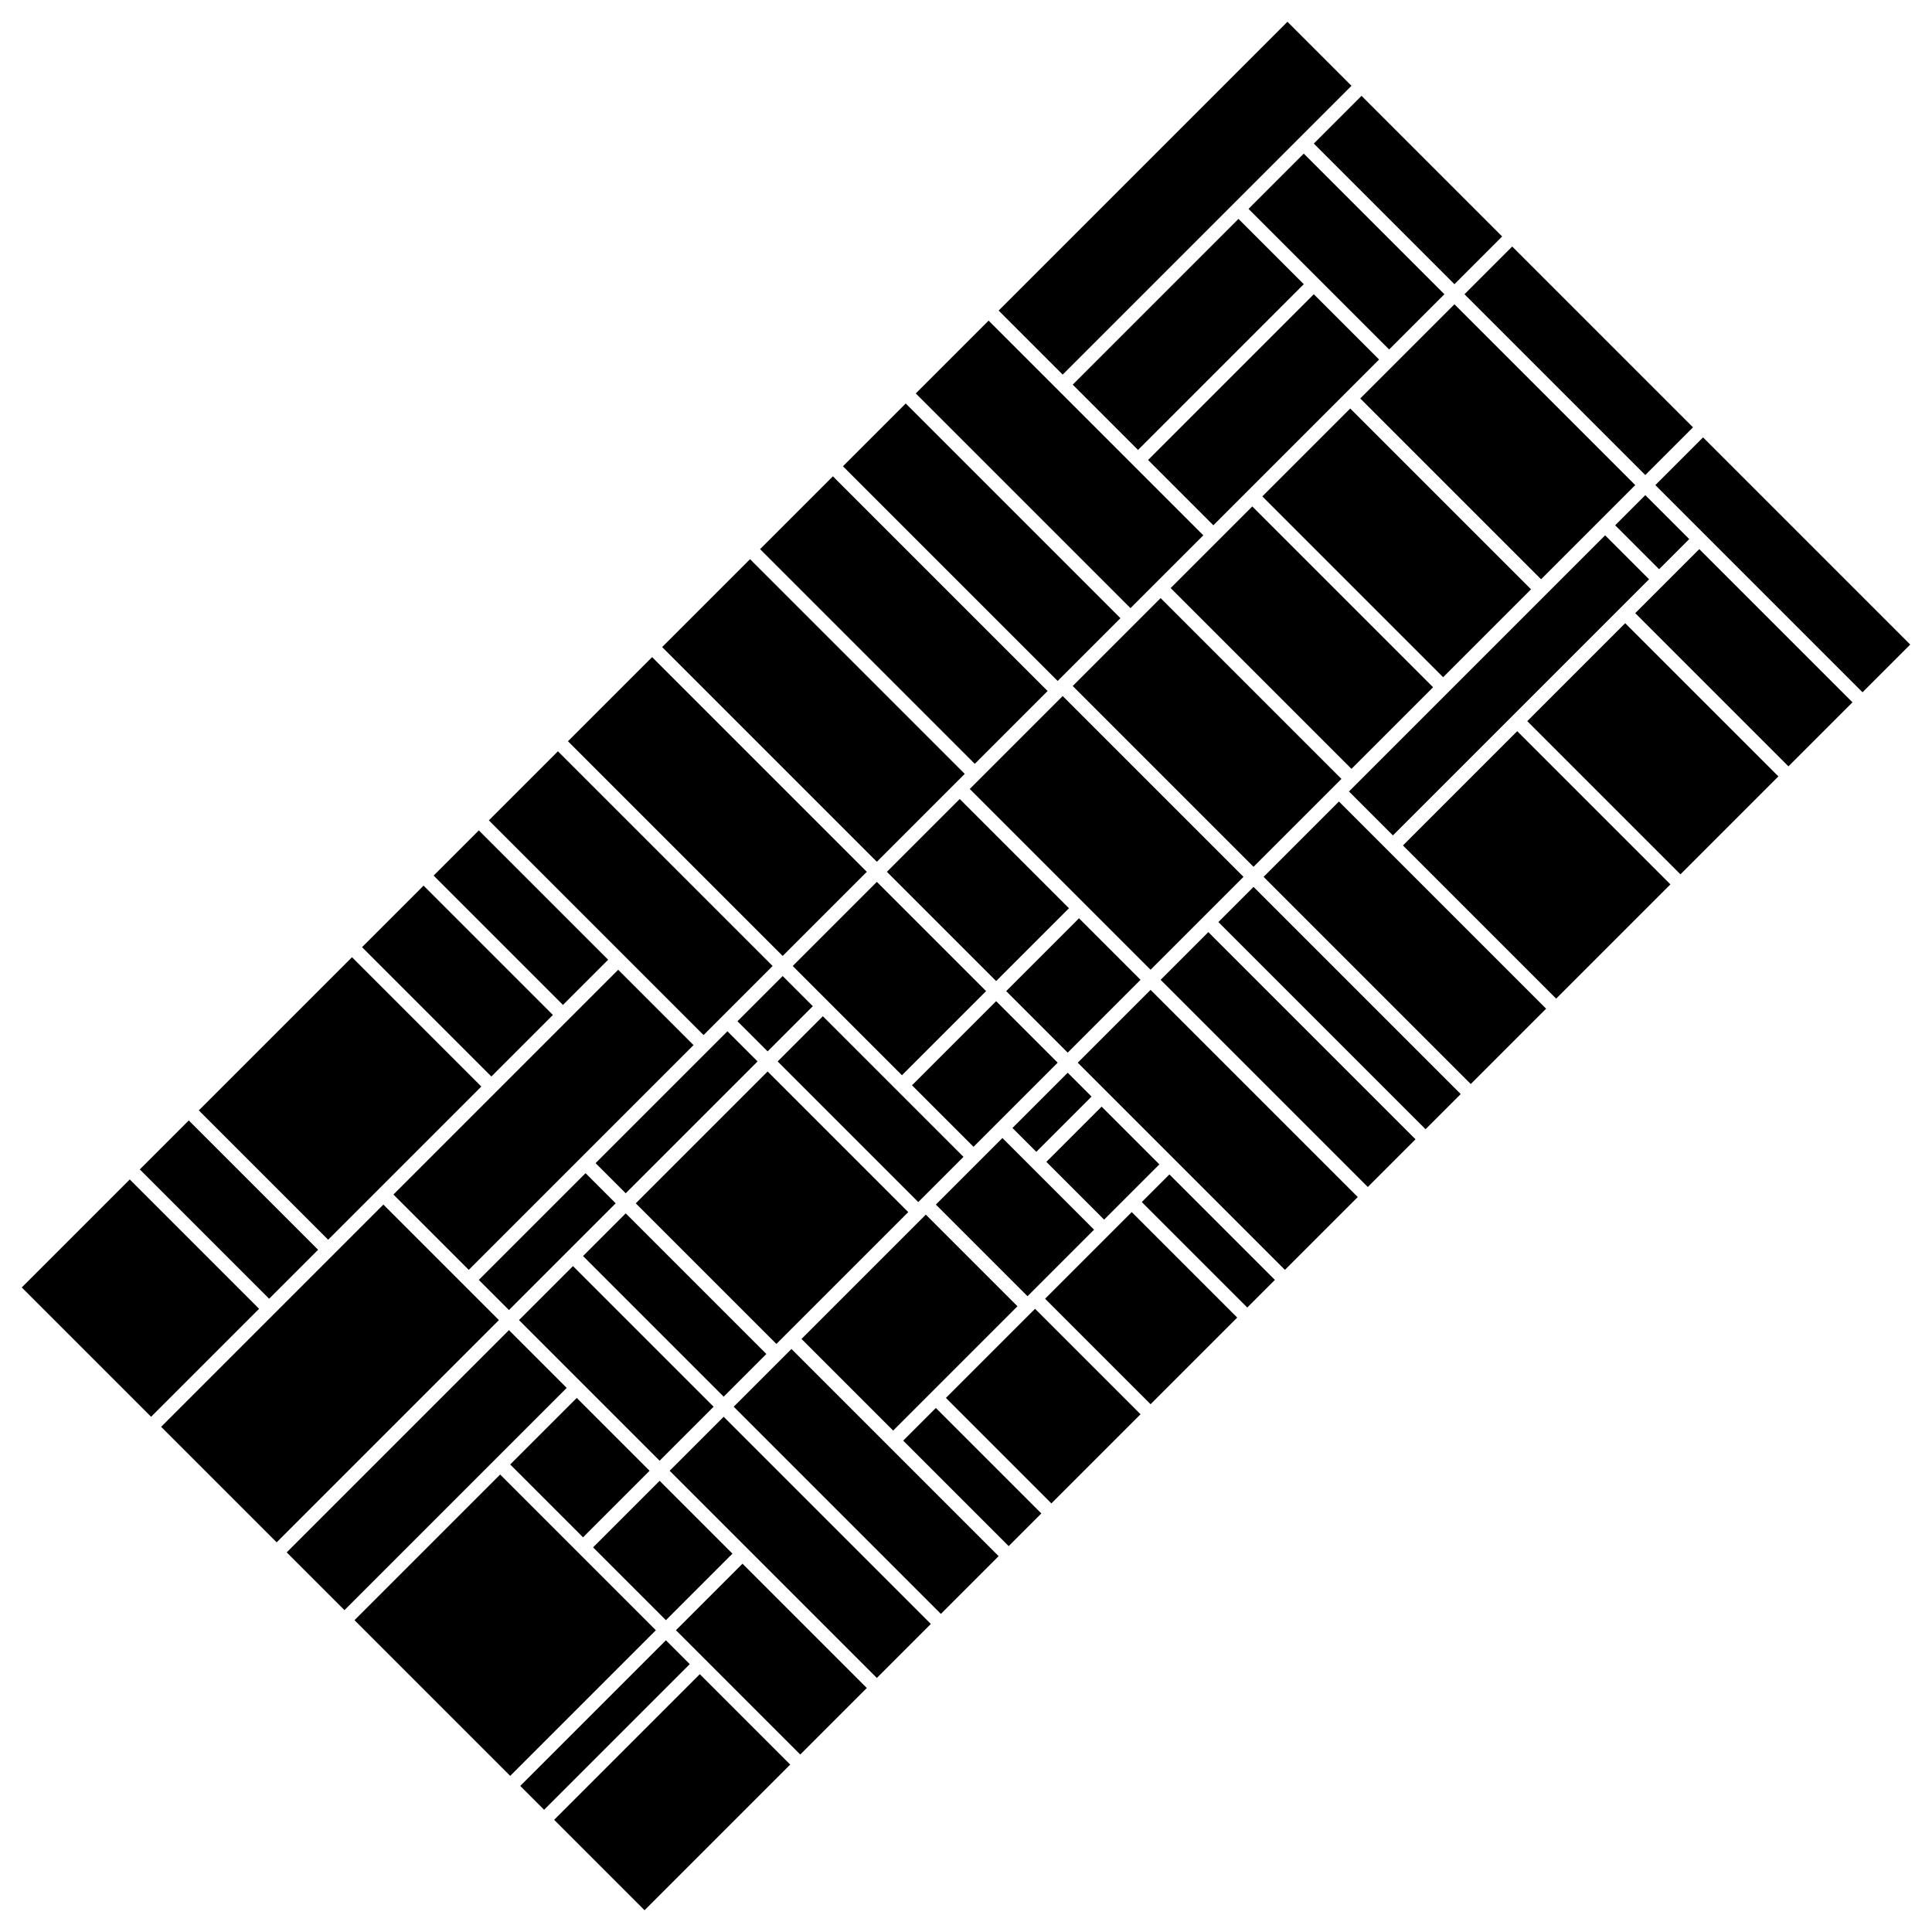
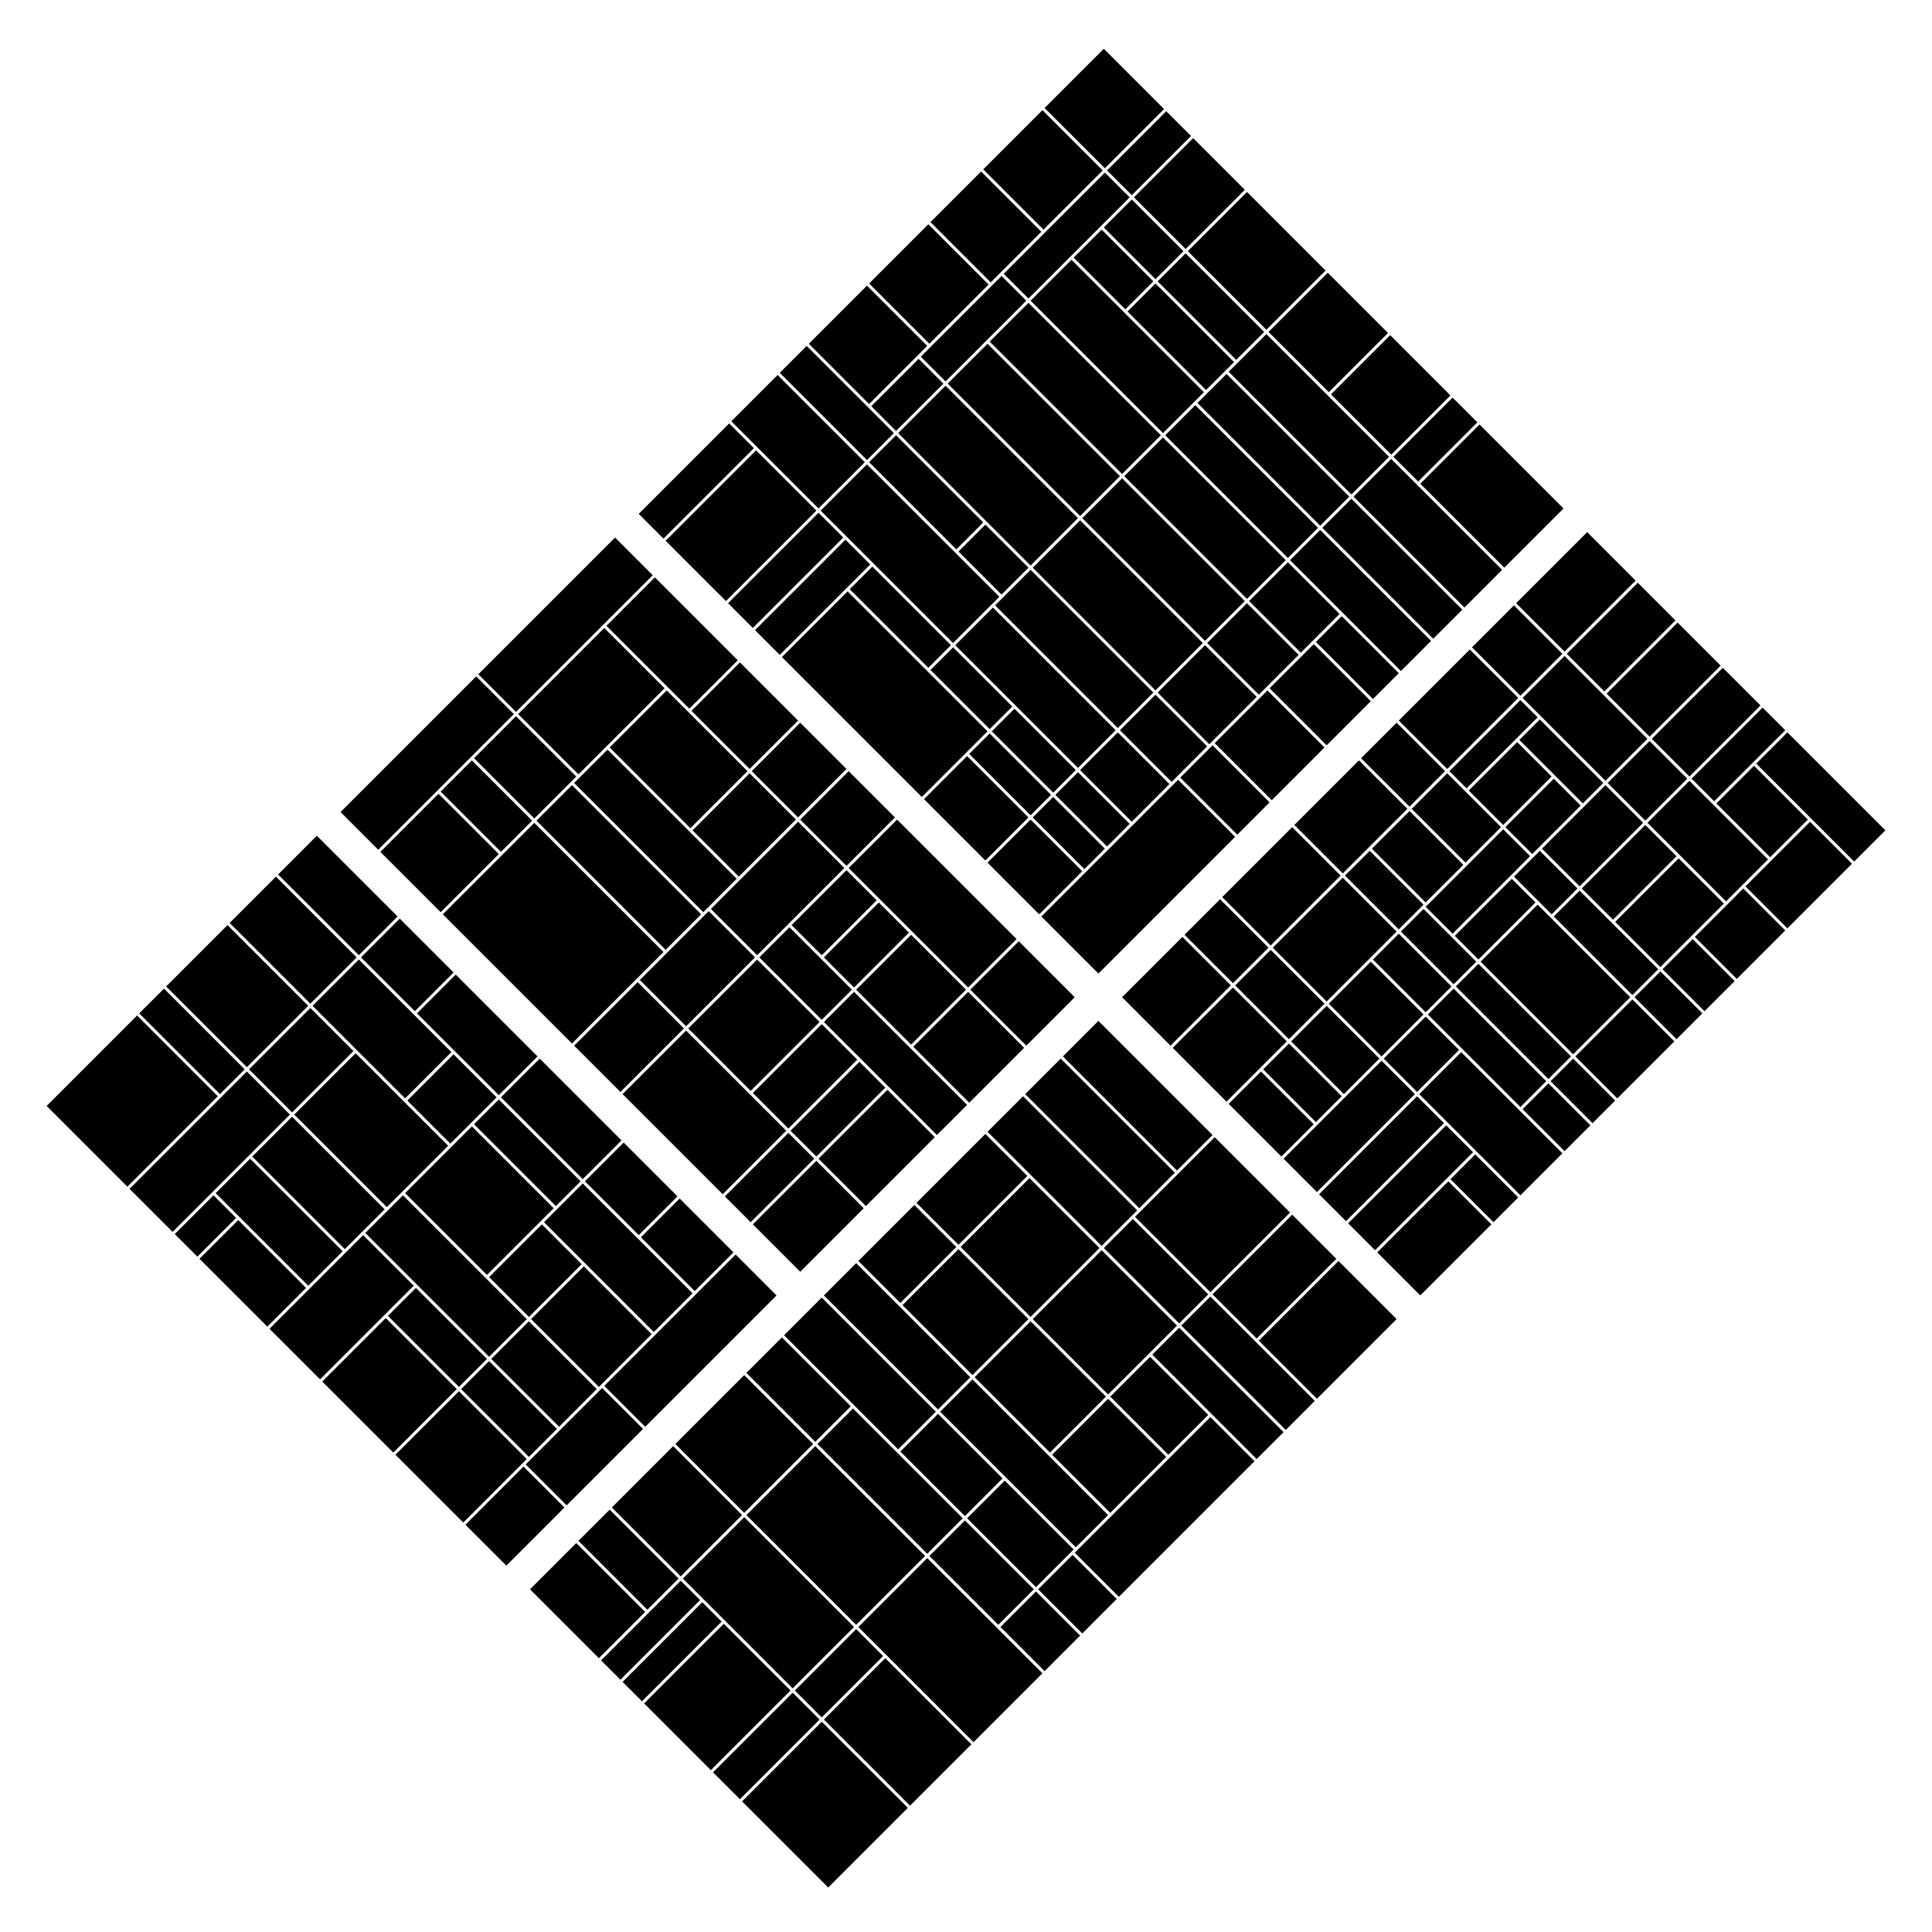
- <svg xmlns="http://www.w3.org/2000/svg" width="1088px" height="1088px">
-   <g transform="translate(288.0 32.0) rotate(45 256.0 512.0)">
-     <rect id="0" x="8px" y="8px" width="51px" height="230px" />
-     <rect id="1" x="67px" y="8px" width="112px" height="38px" />
-     <rect id="2" x="187px" y="8px" width="144px" height="38px" />
-     <rect id="3" x="339px" y="8px" width="165px" height="38px" />
-     <rect id="4" x="67px" y="54px" width="112px" height="44px" />
-     <rect id="5" x="187px" y="54px" width="144px" height="75px" />
-     <rect id="6" x="339px" y="54px" width="35px" height="24px" />
-     <rect id="7" x="382px" y="54px" width="122px" height="51px" />
-     <rect id="8" x="339px" y="86px" width="35px" height="204px" />
-     <rect id="9" x="67px" y="106px" width="52px" height="132px" />
-     <rect id="10" x="127px" y="106px" width="52px" height="132px" />
-     <rect id="11" x="382px" y="113px" width="122px" height="78px" />
-     <rect id="12" x="187px" y="137px" width="144px" height="70px" />
-     <rect id="13" x="382px" y="199px" width="122px" height="91px" />
-     <rect id="14" x="187px" y="215px" width="144px" height="65px" />
-     <rect id="15" x="8px" y="246px" width="171px" height="58px" />
-     <rect id="16" x="187px" y="288px" width="144px" height="70px" />
-     <rect id="17" x="339px" y="298px" width="165px" height="60px" />
-     <rect id="18" x="8px" y="312px" width="171px" height="50px" />
-     <rect id="19" x="187px" y="366px" width="144px" height="74px" />
-     <rect id="20" x="339px" y="366px" width="165px" height="28px" />
-     <rect id="21" x="8px" y="370px" width="171px" height="58px" />
-     <rect id="22" x="339px" y="402px" width="165px" height="38px" />
-     <rect id="23" x="8px" y="436px" width="171px" height="70px" />
-     <rect id="24" x="187px" y="448px" width="87px" height="58px" />
-     <rect id="25" x="282px" y="448px" width="49px" height="58px" />
-     <rect id="26" x="339px" y="448px" width="165px" height="58px" />
-     <rect id="27" x="8px" y="514px" width="171px" height="67px" />
-     <rect id="28" x="187px" y="514px" width="87px" height="67px" />
-     <rect id="29" x="282px" y="514px" width="49px" height="67px" />
-     <rect id="30" x="339px" y="514px" width="19px" height="44px" />
-     <rect id="31" x="366px" y="514px" width="46px" height="44px" />
-     <rect id="32" x="420px" y="514px" width="84px" height="22px" />
-     <rect id="33" x="420px" y="544px" width="84px" height="69px" />
-     <rect id="34" x="339px" y="566px" width="73px" height="53px" />
-     <rect id="35" x="8px" y="589px" width="171px" height="55px" />
-     <rect id="36" x="187px" y="589px" width="24px" height="36px" />
-     <rect id="37" x="219px" y="589px" width="112px" height="36px" />
-     <rect id="38" x="420px" y="621px" width="84px" height="71px" />
-     <rect id="39" x="339px" y="627px" width="73px" height="99px" />
-     <rect id="40" x="187px" y="633px" width="24px" height="105px" />
-     <rect id="41" x="219px" y="633px" width="112px" height="105px" />
-     <rect id="42" x="8px" y="652px" width="103px" height="36px" />
-     <rect id="43" x="119px" y="652px" width="60px" height="179px" />
-     <rect id="44" x="8px" y="696px" width="103px" height="49px" />
-     <rect id="45" x="420px" y="700px" width="84px" height="26px" />
-     <rect id="46" x="339px" y="734px" width="165px" height="46px" />
-     <rect id="47" x="187px" y="746px" width="24px" height="85px" />
-     <rect id="48" x="219px" y="746px" width="112px" height="34px" />
-     <rect id="49" x="8px" y="753px" width="103px" height="122px" />
-     <rect id="50" x="219px" y="788px" width="112px" height="43px" />
-     <rect id="51" x="339px" y="788px" width="165px" height="43px" />
-     <rect id="52" x="119px" y="839px" width="92px" height="177px" />
-     <rect id="53" x="219px" y="839px" width="46px" height="177px" />
-     <rect id="54" x="273px" y="839px" width="58px" height="53px" />
-     <rect id="55" x="339px" y="839px" width="58px" height="53px" />
-     <rect id="56" x="405px" y="839px" width="99px" height="53px" />
-     <rect id="57" x="8px" y="883px" width="103px" height="39px" />
-     <rect id="58" x="273px" y="900px" width="124px" height="116px" />
-     <rect id="59" x="405px" y="900px" width="19px" height="116px" />
-     <rect id="60" x="432px" y="900px" width="72px" height="116px" />
-     <rect id="61" x="8px" y="930px" width="103px" height="86px" />
+ <svg xmlns="http://www.w3.org/2000/svg" width="1269px" height="1269px">
+   <g transform="translate(250.5 122.5) rotate(45 384.0 512.0)">
+     <svg id="coding_gaming" x="20" y="20">
+       <rect id="2014103B-38A8-EA6E-E203-6B2D-1F57744D505A" x="2px" y="165px" width="56px" height="55px" />
+       <rect id="2082AF74-FC91-36C6-7DAC-AB55-6950AF333F16" x="27px" y="350px" width="56px" height="84px" />
+       <rect id="A7AC13C7-2F47-E5E1-899C-FA29-44494BCAFBB0" x="210px" y="2px" width="56px" height="55px" />
+       <rect id="02DD999B-FE17-78CD-CA91-D0C1-8ABCC323D6A3" x="326px" y="373px" width="48px" height="19px" />
+       <rect id="F221CFA2-EA42-E5C7-FEE7-909E-353981605C6E" x="210px" y="232px" width="114px" height="44px" />
+       <rect id="002596F7-BB89-8BE0-B252-4851-625C2B0D6051" x="210px" y="125px" width="114px" height="28px" />
+       <rect id="602BA229-9BED-D16D-A31B-2F15-E0FD5634E7B2" x="376px" y="275px" width="53px" height="30px" />
+       <rect id="4B45FE40-7ED7-AF3E-CACC-5A29-F544B2BDD1BE" x="135px" y="373px" width="130px" height="61px" />
+       <rect id="45C497D8-A0DD-2C9D-846F-9E65-0C3E572C4BC4" x="210px" y="193px" width="114px" height="37px" />
+       <rect id="5C3F7F86-F4DB-0A66-1610-C80C-575CE60CE47E" x="168px" y="278px" width="40px" height="25px" />
+       <rect id="1DD8BA41-4906-E031-416C-8737-F13DA05F4461" x="326px" y="313px" width="48px" height="35px" />
+       <rect id="D5A23AD5-1165-3E68-AB51-B6A9-E53F4C489AC1" x="85px" y="87px" width="48px" height="26px" />
+       <rect id="B3F6B670-AD3B-101B-119D-B347-0E4A1C3F6960" x="135px" y="350px" width="73px" height="21px" />
+       <rect id="32A83E64-702B-64F0-164A-9B24-E64493856F2E" x="85px" y="155px" width="123px" height="36px" />
+       <rect id="5F11ABE8-90A9-34FC-FF10-EC29-DB198CDB0E3F" x="110px" y="350px" width="23px" height="84px" />
+       <rect id="8EF8CD9E-CC3A-AE28-BE7C-87A5-C788312B9B90" x="2px" y="222px" width="56px" height="54px" />
+       <rect id="27DFF49D-CA1E-B795-32A6-6CB4-82B134AF6BA5" x="85px" y="59px" width="48px" height="26px" />
+       <rect id="6D1517AB-BACF-CFC5-9CC1-AECB-FBDA070A8628" x="326px" y="59px" width="103px" height="35px" />
+       <rect id="5D80932B-ACB1-6B2B-1D63-A646-370F95B289E0" x="326px" y="96px" width="103px" height="27px" />
+       <rect id="E9EBC1DF-D247-57E3-DBBC-0C7F-0126CFC1BA51" x="326px" y="193px" width="48px" height="37px" />
+       <rect id="08A13932-DD91-2953-6A99-4676-0322E56CEAB1" x="376px" y="224px" width="53px" height="49px" />
+       <rect id="6E521C36-5665-F1CB-E562-1C2B-0241F3DCBC74" x="376px" y="307px" width="53px" height="127px" />
+       <rect id="BB537CF9-9EAE-EACB-8F63-07CE-390C82E65450" x="2px" y="350px" width="23px" height="84px" />
+       <rect id="41C08359-5274-FD81-05A2-3EA2-26AA3F819079" x="60px" y="2px" width="23px" height="55px" />
+       <rect id="B44F10EC-ABF4-EDB5-AE03-37A3-84145CF7A414" x="326px" y="350px" width="48px" height="21px" />
+       <rect id="80945845-B620-A164-E4A0-213E-D1DD401FDF4F" x="267px" y="373px" width="57px" height="19px" />
+       <rect id="78B58898-E483-B91C-825B-5967-34DE5709B556" x="2px" y="59px" width="56px" height="55px" />
+       <rect id="7CE09B6D-42BF-956F-0530-12E8-5A0A0EFE761D" x="267px" y="350px" width="57px" height="21px" />
+       <rect id="FFC6697E-AE0D-78E2-C1D2-568A-C70DF32B456E" x="2px" y="2px" width="56px" height="55px" />
+       <rect id="49E8E894-F986-3B3D-3052-A481-BFB5836F3CB6" x="85px" y="2px" width="48px" height="55px" />
+       <rect id="A973BE1C-9E7F-9017-2C4B-7E02-21D2DEE32153" x="326px" y="278px" width="48px" height="33px" />
+       <rect id="2DE7EF08-667C-F134-DF24-C151-286C9BD00962" x="210px" y="313px" width="114px" height="35px" />
+       <rect id="946A59F5-1E16-DBC6-961F-DDAB-BA1CECFE68BB" x="85px" y="193px" width="123px" height="37px" />
+       <rect id="6F0CA518-75C4-290D-DD49-B7F7-21612BB93D62" x="60px" y="155px" width="23px" height="75px" />
+       <rect id="437A442A-2830-2DF2-FE55-4D20-5EF82996AFDA" x="210px" y="350px" width="55px" height="21px" />
+       <rect id="C270D0A2-CCBF-45C7-4DAA-9902-604B395F35F1" x="85px" y="278px" width="81px" height="25px" />
+       <rect id="4F95F6BE-C4FF-A3A8-F518-B03A-3EA2831C970F" x="210px" y="155px" width="114px" height="36px" />
+       <rect id="9926CEF4-7979-58A7-2CED-8AED-927C500B8E1A" x="376px" y="181px" width="53px" height="41px" />
+       <rect id="CA28256D-871C-2236-9238-EA33-861118BE1D6B" x="326px" y="394px" width="48px" height="40px" />
+       <rect id="A7F8AA15-52FC-7F65-A7BF-E7EA-E748E7604D1C" x="376px" y="155px" width="53px" height="24px" />
+       <rect id="F014DAE9-2A6B-85F7-B65E-8906-52219DEF2281" x="135px" y="2px" width="73px" height="55px" />
+       <rect id="D16F1AB2-C192-763D-D2E8-C264-C1A9E4ED3AF9" x="326px" y="125px" width="103px" height="28px" />
+       <rect id="CFA60782-3EF7-42C1-82BC-B8D8-5DC8BCCDF53D" x="135px" y="59px" width="73px" height="26px" />
+       <rect id="AE9F24EF-AEEB-6B9C-EF1E-190A-D411E08F77BF" x="326px" y="155px" width="48px" height="36px" />
+       <rect id="FAF430DF-1CD5-4C07-3136-B03B-2CCC3FEDE9FC" x="60px" y="232px" width="23px" height="44px" />
+       <rect id="DE973C22-9C13-8957-D41B-E63C-70A8175A33BB" x="268px" y="2px" width="56px" height="55px" />
+       <rect id="7EC8992F-8AE3-E8F6-18F0-324D-2512E04F78BB" x="2px" y="278px" width="81px" height="25px" />
+       <rect id="B88C52F8-3A37-DDDF-58A1-0559-623D46DA2113" x="326px" y="2px" width="23px" height="55px" />
+       <rect id="A323A0E0-F3BC-1CB3-9430-6F10-12DC940A882A" x="85px" y="350px" width="23px" height="84px" />
+       <rect id="EC8F1B8E-1974-55E0-CB2B-378C-F0DC93D98524" x="85px" y="115px" width="123px" height="38px" />
+       <rect id="B9C2B971-1AC2-CA2B-A125-A5A3-8EE105922E48" x="2px" y="305px" width="81px" height="43px" />
+       <rect id="EB8C8AF9-FE4C-277B-1996-9F22-545312B1AE10" x="85px" y="305px" width="123px" height="43px" />
+       <rect id="31CAC38B-D607-1D02-133F-AEBB-2231866C24CB" x="351px" y="2px" width="78px" height="55px" />
+       <rect id="43433634-3736-E1CF-46B0-C01C-B033171EB586" x="210px" y="96px" width="114px" height="27px" />
+       <rect id="9305CE37-F9F8-E9A0-DDD1-9261-09674C89D2D5" x="135px" y="87px" width="73px" height="26px" />
+       <rect id="0DB901A6-B650-65B7-FCCE-9962-7716D2338ED7" x="2px" y="116px" width="56px" height="47px" />
+       <rect id="27D30783-CCED-B155-3ED2-EC4F-D0E337622022" x="85px" y="232px" width="123px" height="44px" />
+       <rect id="5C3E1747-3AC8-531C-680C-571E-1E3871850B6B" x="267px" y="394px" width="57px" height="40px" />
+       <rect id="18C0EF8D-E657-64A5-4585-EAA2-A958DB390DEB" x="326px" y="232px" width="48px" height="44px" />
+       <rect id="06AAD7DA-182F-0C97-BAA2-7025-9B783A4A1D98" x="60px" y="59px" width="23px" height="94px" />
+       <rect id="F45CBA0A-F0FE-F131-4176-19B4-82EFB7268B2B" x="210px" y="59px" width="114px" height="35px" />
+       <rect id="34653356-C534-2C42-8567-0334-38B2D759A849" x="210px" y="278px" width="114px" height="33px" />
+     </svg>
+     <svg id="art_design" x="469" y="20">
+       <rect id="4EEE9545-B251-E4F6-6E4A-8C9B-8301501B0003" x="101px" y="132px" width="25px" height="45px" />
+       <rect id="19C44DE7-4449-C0E1-799C-9E49-BED4699FB34B" x="165px" y="111px" width="29px" height="59px" />
+       <rect id="7C3782FF-7C08-065B-4F0F-968D-EC016A3EAD3E" x="128px" y="70px" width="35px" height="39px" />
+       <rect id="F34A7B22-5D47-4220-BC66-CCF6-345D3585A0D6" x="49px" y="214px" width="50px" height="35px" />
+       <rect id="9409B7B9-35BC-B053-369E-15DC-72FB9D8585C4" x="128px" y="198px" width="22px" height="53px" />
+       <rect id="640086A6-7E15-B1C8-F6D3-AFC0-C79725062C70" x="101px" y="343px" width="49px" height="33px" />
+       <rect id="9728DAA0-F84E-757F-1A42-53CE-E952247149D6" x="101px" y="276px" width="49px" height="24px" />
+       <rect id="DF63E49C-8AE2-9169-B6B3-22FB-CECB4ED1B367" x="2px" y="343px" width="45px" height="33px" />
+       <rect id="AD83BC10-C105-DAB2-61F5-607C-1A6436A2FA6A" x="2px" y="276px" width="45px" height="65px" />
+       <rect id="57211139-774A-F908-3CF0-B715-8E87B3C015BB" x="86px" y="2px" width="40px" height="66px" />
+       <rect id="5EBE5A35-7ED0-BAF7-6973-9CFC-8C06280A9149" x="240px" y="172px" width="39px" height="24px" />
+       <rect id="EFFC7620-9061-05E4-F481-6DE1-F3A84438A2A9" x="165px" y="172px" width="73px" height="24px" />
+       <rect id="102C06A0-77C8-0194-F912-3A40-8A3DC0219083" x="67px" y="132px" width="32px" height="45px" />
+       <rect id="EB993ED5-56DC-CC4A-DEB9-F63A-F41DDE99CC96" x="2px" y="378px" width="45px" height="56px" />
+       <rect id="B3F43975-E2A4-3702-46A8-66A5-7BF4FFB03C9E" x="2px" y="111px" width="45px" height="66px" />
+       <rect id="44F77474-1952-8892-BD64-16D4-DC3DB060CA28" x="49px" y="111px" width="16px" height="66px" />
+       <rect id="93AA14D5-6871-39FA-A614-66A6-FE82E442E14E" x="240px" y="142px" width="39px" height="28px" />
+       <rect id="BE8C1779-7EAA-37F7-F7E1-6B55-0459BFE7CB04" x="101px" y="253px" width="49px" height="21px" />
+       <rect id="3E1615FD-F73E-8637-6819-663D-6B712CB8DA50" x="185px" y="343px" width="25px" height="91px" />
+       <rect id="5CDECEE2-9807-83A4-C251-525F-7D65BA092196" x="165px" y="2px" width="21px" height="66px" />
+       <rect id="F663C387-1FCC-9D82-5109-5981-2453D434FB16" x="188px" y="2px" width="91px" height="29px" />
+       <rect id="DC0F1703-2869-3B09-B72D-A4BE-FB4692C039A2" x="165px" y="70px" width="73px" height="39px" />
+       <rect id="2151A8BE-1EF9-E68C-2627-6D27-E7962DDBE0EC" x="49px" y="251px" width="50px" height="23px" />
+       <rect id="1C2FE773-D355-DCD6-32F3-0BA6-7B4E191A14F8" x="2px" y="70px" width="45px" height="39px" />
+       <rect id="94E7D958-D444-5E06-D591-3652-ACC2D61172AE" x="152px" y="343px" width="31px" height="91px" />
+       <rect id="8F26FD39-A157-FBDB-CA8F-14BA-17514DE567EF" x="152px" y="302px" width="31px" height="39px" />
+       <rect id="A1DC7E23-BCEA-CE64-2943-294A-89176FB99864" x="49px" y="343px" width="50px" height="33px" />
+       <rect id="9AB09C3B-68AF-6E59-39C1-C11B-9B8BFA613E2D" x="152px" y="276px" width="86px" height="24px" />
+       <rect id="D250ADC5-FA08-F3B1-95A0-6685-25D9961D44E0" x="49px" y="179px" width="50px" height="33px" />
+       <rect id="BDC6A683-BBC1-6B25-08B5-7A49-85993B9FAAD8" x="239px" y="368px" width="40px" height="66px" />
+       <rect id="D165973D-0A00-93E7-45CB-C826-895EA282AEFB" x="101px" y="378px" width="49px" height="24px" />
+       <rect id="D53B2B0B-E6D7-3408-EF2D-1A80-8571C29B5DC5" x="240px" y="276px" width="39px" height="24px" />
+       <rect id="FC4E8D1A-2B87-2247-0734-4849-69F269B1892E" x="49px" y="378px" width="50px" height="56px" />
+       <rect id="C4D04721-D1E4-9146-8CED-67D2-C9EF46A81C26" x="2px" y="214px" width="45px" height="60px" />
+       <rect id="09738B96-C58D-91B1-FE61-3262-706CBC1C0A03" x="49px" y="276px" width="50px" height="65px" />
+       <rect id="96534DD2-8AF0-4624-CACE-D86B-D008B308285E" x="240px" y="198px" width="39px" height="53px" />
+       <rect id="D3CECF90-3781-2644-534E-5263-773D81F3A8DB" x="2px" y="179px" width="45px" height="33px" />
+       <rect id="C71CE6B8-DA6D-373F-D557-2892-656694EF5CCD" x="188px" y="33px" width="50px" height="35px" />
+       <rect id="92B3E85F-3911-DFC1-DA40-D3D8-38EDEC408E0A" x="49px" y="70px" width="77px" height="39px" />
+       <rect id="0F9A499B-53E2-09B3-BA2D-723F-EFA05D5E7FA9" x="152px" y="253px" width="86px" height="21px" />
+       <rect id="81A0CF9B-9F8E-3925-741E-F741-72D4319C5026" x="101px" y="404px" width="49px" height="30px" />
+       <rect id="DEC981FA-08D8-DCFE-0CE2-2A37-B2926FB61F5D" x="239px" y="343px" width="40px" height="23px" />
+       <rect id="01916023-6C45-F4E4-7D11-937C-D9E6DCF0A56C" x="240px" y="33px" width="39px" height="60px" />
+       <rect id="579C9EE1-8FB1-C6A0-9ACA-71DF-1AED8EFD9FF1" x="240px" y="253px" width="39px" height="21px" />
+       <rect id="02CB3FF3-BE1A-D45C-8941-82E1-348D6C6080CC" x="101px" y="302px" width="49px" height="39px" />
+       <rect id="540C4D1C-F197-BCFB-B11E-4EFF-6FB6E7182FFC" x="185px" y="302px" width="94px" height="39px" />
+       <rect id="F3B53020-5DC5-E048-F7CF-817D-131DCC4BA5E4" x="2px" y="2px" width="45px" height="66px" />
+       <rect id="558CC435-9804-C756-F3D9-CF11-E05F22297D8B" x="152px" y="198px" width="86px" height="53px" />
+       <rect id="C6A286D0-8697-78D7-16FA-114A-98C30236FA4B" x="67px" y="111px" width="59px" height="19px" />
+       <rect id="76A5CD2E-182C-2CC6-040C-F448-76312F570444" x="128px" y="172px" width="35px" height="24px" />
+       <rect id="9D3014DE-922F-8E1E-2FE9-7C4F-5995744FFAD0" x="212px" y="343px" width="25px" height="91px" />
+       <rect id="44DF562A-24DA-EB00-174A-219F-135459CF346A" x="101px" y="179px" width="25px" height="72px" />
+       <rect id="2ECB1A55-BC84-5E84-F335-A13A-94ED49334766" x="196px" y="111px" width="42px" height="59px" />
+       <rect id="32B28019-89DA-5E5D-43E4-6B45-EDD322484D7A" x="128px" y="2px" width="35px" height="66px" />
+       <rect id="B20E2F56-FB0C-0595-07F6-4F45-EBD3105E73B3" x="49px" y="2px" width="35px" height="66px" />
+       <rect id="40369CBB-9A13-82D1-5A11-942B-5D2DD9152C70" x="128px" y="111px" width="35px" height="59px" />
+       <rect id="6856153D-2D0C-624F-7ABB-4831-3FD0FCE89514" x="240px" y="95px" width="39px" height="45px" />
+     </svg>
+     <svg id="robotics" x="20" y="474">
+       <rect id="0E8461E6-1142-B686-C166-5DF5-5F4272468334" x="97px" y="104px" width="120px" height="31px" />
+       <rect id="90CBCC5A-A155-03B5-D31A-B670-C4394DAF8143" x="377px" y="49px" width="52px" height="51px" />
+       <rect id="0601BC1A-015B-C01C-8229-75D5-AFBA803DA549" x="385px" y="132px" width="44px" height="64px" />
+       <rect id="C21E96AA-34B4-07A4-720E-282E-B312CE8BC69B" x="264px" y="49px" width="28px" height="51px" />
+       <rect id="6CC8CDDB-D5E8-D303-FC2A-8330-75FA680E1BBE" x="294px" y="49px" width="28px" height="51px" />
+       <rect id="4B7E03D3-B1CC-6010-BF00-BC84-077F8E03D68D" x="39px" y="203px" width="56px" height="54px" />
+       <rect id="23D0A36A-9931-454F-7A45-8F18-C2F6DDA746DB" x="219px" y="2px" width="43px" height="45px" />
+       <rect id="1E2956DB-B659-4925-A668-BCBC-04BBDECB0439" x="174px" y="2px" width="43px" height="45px" />
+       <rect id="625F4E0D-9DBA-ABDA-8ED9-8635-70D2A2E81D33" x="39px" y="2px" width="77px" height="45px" />
+       <rect id="878CF676-3A6E-F4AC-4812-BF23-EA6441C87AD6" x="97px" y="49px" width="75px" height="53px" />
+       <rect id="6FF8F9E9-98BD-13D0-CE4F-14A1-7B7B6EFE659F" x="39px" y="172px" width="56px" height="29px" />
+       <rect id="3BB6B5A9-2A47-3D00-2360-F9BE-F3B9288CF694" x="97px" y="172px" width="120px" height="85px" />
+       <rect id="D2B7CFB3-AA03-E230-0447-B4E5-65C13FDC4D67" x="359px" y="132px" width="24px" height="64px" />
+       <rect id="604FA9FF-C15C-FEF0-5CF8-C1D4-C899524C1083" x="174px" y="49px" width="43px" height="53px" />
+       <rect id="7BB16703-2D03-BFAA-1C02-5A2C-F2BF8A63E5AB" x="359px" y="198px" width="24px" height="59px" />
+       <rect id="EB6EED8F-DB4B-DD63-E3B3-DB27-8801275463DF" x="324px" y="102px" width="105px" height="28px" />
+       <rect id="E8BE4349-F56A-7BB2-11E1-9BFF-16408EA23CDB" x="39px" y="131px" width="56px" height="39px" />
+       <rect id="B3AF5E4C-6857-9A37-A60D-B010-950FB5C61E44" x="264px" y="198px" width="93px" height="59px" />
+       <rect id="E40E0660-3185-DF59-A0E6-CFDD-BACE5E3CE2E6" x="264px" y="132px" width="58px" height="64px" />
+       <rect id="2FC94F5C-B840-6251-0391-1128-05576A2E413F" x="264px" y="2px" width="111px" height="45px" />
+       <rect id="B938A8AB-EA69-90A5-6B02-47EB-50C6D42B0117" x="97px" y="137px" width="120px" height="33px" />
+       <rect id="9F46FC49-EDD9-962A-9F02-89F1-EE56BF4AF89C" x="264px" y="102px" width="58px" height="28px" />
+       <rect id="F14D9E02-FC92-123E-9BD8-33A8-338C899C8E3D" x="385px" y="198px" width="44px" height="59px" />
+       <rect id="2F8C5FBB-232F-BBDC-5128-C691-8A272645DEDF" x="2px" y="2px" width="35px" height="127px" />
+       <rect id="1A0DC7FC-846C-A10A-A0C2-E5DF-4C3BE3AF023B" x="219px" y="132px" width="43px" height="64px" />
+       <rect id="884E9966-47AF-512C-0EAE-E26F-7CC12CFAD9DF" x="219px" y="49px" width="43px" height="81px" />
+       <rect id="C8FB6373-4759-BA6A-4D61-ACBE-0F2A98D742C8" x="324px" y="132px" width="33px" height="64px" />
+       <rect id="E90DE385-F47D-8265-DFC1-A9D6-78120E3B9958" x="377px" y="2px" width="52px" height="45px" />
+       <rect id="A839AA06-A745-0231-3F45-D428-36D2851EE1ED" x="324px" y="49px" width="51px" height="51px" />
+       <rect id="21DD011B-2F6B-3357-1D3B-29F5-E2D13F81E6C9" x="39px" y="49px" width="56px" height="80px" />
+       <rect id="2B2A2403-C825-D7BE-5CFD-AE1A-4061AB35E3C3" x="118px" y="2px" width="54px" height="45px" />
+       <rect id="7C62F928-E7A9-A6C9-DB7A-8F5F-2CB62F3B2B20" x="219px" y="198px" width="43px" height="59px" />
+       <rect id="90F0EA45-B430-76B1-CB67-E68F-66E9D47331FC" x="2px" y="131px" width="35px" height="126px" />
+     </svg>
+     <svg id="food_gardening" x="469" y="474">
+       <rect id="2E7F94C3-360C-EB19-E9B2-336D-5C8B80A80DAF" x="68px" y="331px" width="102px" height="64px" />
+       <rect id="4BE6C5EA-AADC-337A-6257-C977-4041B310AD47" x="68px" y="296px" width="102px" height="33px" />
+       <rect id="18058B38-E6ED-2A48-2A7C-6655-B06BBFE7FB9E" x="199px" y="397px" width="80px" height="57px" />
+       <rect id="BFF4C2EF-C26D-DC88-E69C-8B69-3E5451B4EBD0" x="225px" y="2px" width="54px" height="74px" />
+       <rect id="92C5AA2A-CE86-8934-E6D9-1C7A-25680CE8B9B0" x="2px" y="487px" width="64px" height="43px" />
+       <rect id="C831BD2F-AF10-5C75-B522-8828-2126812BF13F" x="182px" y="134px" width="54px" height="37px" />
+       <rect id="095739C8-D176-F8A5-3852-1BBF-FB0D44E2B6B5" x="68px" y="397px" width="102px" height="57px" />
+       <rect id="E170B069-6FE0-31F0-4696-F37F-2D310C7234EA" x="2px" y="173px" width="39px" height="52px" />
+       <rect id="D033D205-2AC8-7BB8-0312-3E63-DF3C445B44F4" x="2px" y="296px" width="64px" height="33px" />
+       <rect id="39B10EC9-024D-0052-E3DC-B4DB-BACFB3F91F2B" x="110px" y="78px" width="70px" height="27px" />
+       <rect id="67A83FD0-6DFA-72AA-184E-2360-7ECA74539025" x="110px" y="107px" width="70px" height="64px" />
+       <rect id="50E41543-2CD5-880D-83A5-A6B9-BB54E9D3F2C9" x="199px" y="456px" width="80px" height="74px" />
+       <rect id="2CE941B0-86CD-8EBE-129D-A0E5-E8154CA4954B" x="182px" y="78px" width="97px" height="27px" />
+       <rect id="74105DEB-FE20-C4FC-F77D-F59C-074B40EA28B4" x="2px" y="331px" width="64px" height="64px" />
+       <rect id="00D3C30B-9112-D3BD-3C34-79B3-E9A19191E118" x="238px" y="134px" width="41px" height="126px" />
+       <rect id="5BF623FD-D5A6-7096-EF6E-6231-BAD682C9E8B0" x="43px" y="107px" width="65px" height="64px" />
+       <rect id="F2902979-2BE7-F69D-A399-C03E-7CDFC5978567" x="182px" y="173px" width="54px" height="52px" />
+       <rect id="27F54727-4E37-D404-4846-C456-0A120FDAC56E" x="108px" y="456px" width="62px" height="74px" />
+       <rect id="AFCB9251-2280-4E0C-F39D-1C6F-058B00305213" x="68px" y="456px" width="18px" height="74px" />
+       <rect id="C9A3DCD3-5493-4B84-C30C-7E83-BB00C1CA6174" x="238px" y="296px" width="41px" height="33px" />
+       <rect id="9D901B26-1863-5659-24D0-43D0-BB1B8809C80F" x="172px" y="296px" width="64px" height="33px" />
+       <rect id="D8DEAC4D-3EDE-E8DF-A403-63B7-8615107310DD" x="88px" y="456px" width="18px" height="74px" />
+       <rect id="AA875147-9CC8-14DC-3CD5-2888-0F15A9C0B215" x="2px" y="37px" width="106px" height="33px" />
+       <rect id="50F91CED-355B-62F7-5BF9-3CCB-416A9306BE97" x="110px" y="259px" width="60px" height="35px" />
+       <rect id="00842264-D249-75CA-45B5-7881-5E58DBFD9D1B" x="172px" y="331px" width="107px" height="64px" />
+       <rect id="8577FEEC-7FE2-A038-489A-5C98-C45AFD23B59F" x="172px" y="456px" width="25px" height="74px" />
+       <rect id="3CC058F4-3063-2955-8100-9877-BC60C6F397A7" x="238px" y="262px" width="41px" height="32px" />
+       <rect id="52712591-E010-562B-EE13-F5F3-2734A0FB79FE" x="2px" y="107px" width="39px" height="64px" />
+       <rect id="159F67AF-7CCC-3C61-095E-B2A6-9674D61859FB" x="172px" y="397px" width="25px" height="57px" />
+       <rect id="FEC3FBE2-375D-33B4-3A81-8064-5EBBF5974E71" x="172px" y="259px" width="64px" height="35px" />
+       <rect id="2F62BEFE-D517-5064-BC60-ED62-BA4AB695162C" x="110px" y="227px" width="126px" height="30px" />
+       <rect id="62558C4C-242D-88D6-B637-0E38-BEA4033E2CCC" x="110px" y="2px" width="70px" height="74px" />
+       <rect id="993E3EF8-F7B1-9017-10DC-A01D-00861067AD57" x="2px" y="259px" width="106px" height="35px" />
+       <rect id="B2769821-F55D-271B-4460-6D12-FB271C0764B7" x="43px" y="173px" width="65px" height="52px" />
+       <rect id="61769794-464D-239E-9931-846E-CA1AB9DFBA8E" x="182px" y="2px" width="41px" height="74px" />
+       <rect id="46219F17-EC27-D2CD-675E-AA42-78BAA6AE0CD3" x="2px" y="2px" width="106px" height="33px" />
+       <rect id="578434B1-12F7-D39C-8914-4CC9-8872B014D521" x="110px" y="173px" width="70px" height="52px" />
+       <rect id="840D4022-149D-0418-9877-C024-BC468278C107" x="2px" y="72px" width="106px" height="33px" />
+       <rect id="1A318666-CFEB-414F-7784-1DA5-C1A9A740F7DB" x="182px" y="107px" width="97px" height="25px" />
+       <rect id="F8361B0A-9D70-B023-BBDF-AD70-D4D244785A35" x="2px" y="227px" width="106px" height="30px" />
+       <rect id="303FABC9-E47D-1FCE-476C-7991-9E33FDE1AC2E" x="2px" y="397px" width="64px" height="57px" />
+       <rect id="C52353B1-3208-AD21-EFF5-3B7A-482C6C45AAFA" x="2px" y="456px" width="64px" height="29px" />
+     </svg>
+     <svg id="storytelling" x="20" y="751">
+       <rect id="EA0B818C-6A40-C47D-AD1B-F3F0-35501A92C3C3" x="287px" y="2px" width="50px" height="36px" />
+       <rect id="2ADE4E14-CE4A-2344-D116-59DB-CA945233640C" x="79px" y="2px" width="50px" height="36px" />
+       <rect id="67A6F4C5-748D-C019-D9DC-489F-6635CBF7ECAD" x="2px" y="169px" width="75px" height="84px" />
+       <rect id="F861E087-F5FC-3CED-25F6-430E-09519FA586AC" x="287px" y="78px" width="37px" height="49px" />
+       <rect id="22827507-A002-1D98-AA38-B732-B59E090AFA5E" x="326px" y="194px" width="63px" height="59px" />
+       <rect id="3EE335C5-B787-5E50-6F3C-3D1E-57533F90694F" x="2px" y="2px" width="75px" height="36px" />
+       <rect id="22A189A1-D8A1-7373-2B7F-9BC3-B1E2F39D242C" x="326px" y="129px" width="63px" height="35px" />
+       <rect id="7FD01030-AA92-5C97-1BFB-F506-856429795AD6" x="258px" y="166px" width="66px" height="26px" />
+       <rect id="E2912BB4-3F6B-4135-F65A-EA92-C2235BA07847" x="391px" y="126px" width="38px" height="71px" />
+       <rect id="98D19C7F-C5AB-6D1C-F9C9-CE2E-0ABCAE4A318D" x="287px" y="40px" width="102px" height="36px" />
+       <rect id="38369CEB-D789-3944-31A4-ED0B-68D7DC8CCF92" x="121px" y="183px" width="86px" height="32px" />
+       <rect id="C4972464-9115-86E9-D651-461A-2B2FC4B1E92D" x="79px" y="85px" width="40px" height="57px" />
+       <rect id="909E8C3A-38E2-FB89-E23F-6D44-AB2956506DA5" x="79px" y="40px" width="86px" height="43px" />
+       <rect id="D0DE20B6-D57C-40C4-AF34-D629-8F778C6B188D" x="131px" y="2px" width="76px" height="36px" />
+       <rect id="2E54C335-8A4E-7462-FD4C-3D82-398227059731" x="167px" y="40px" width="40px" height="43px" />
+       <rect id="3375FF39-E425-0ACC-BD4A-F6CE-18FB85E34727" x="391px" y="199px" width="38px" height="54px" />
+       <rect id="E7346F65-EEB1-69FA-15EB-6B46-C685F104D535" x="391px" y="2px" width="38px" height="122px" />
+       <rect id="0DA16C95-1516-1B6D-47F4-A859-258B11F4336B" x="326px" y="166px" width="63px" height="26px" />
+       <rect id="F23C1C69-B32D-0945-3B2C-0C1D-6306AB03A0D9" x="121px" y="217px" width="21px" height="36px" />
+       <rect id="5D6DCAF1-736C-BA9D-5B0A-E74D-410CF6F988A0" x="121px" y="85px" width="86px" height="57px" />
+       <rect id="214E7DFC-23EB-8A9E-3083-1F1A-A11D5ED2CF7F" x="144px" y="217px" width="63px" height="36px" />
+       <rect id="DA227299-2C51-EB34-98F6-7568-74B6EE5A1749" x="339px" y="2px" width="50px" height="36px" />
+       <rect id="74CC78D6-5B13-C91F-574A-1603-74EBE3868DBC" x="2px" y="85px" width="75px" height="57px" />
+       <rect id="57F079AA-143C-16EE-3288-B241-6EF843DF87F1" x="209px" y="2px" width="76px" height="36px" />
+       <rect id="AD1DFDBA-4A28-7D38-82F3-CFDB-4A2666BB9E6C" x="209px" y="166px" width="47px" height="87px" />
+       <rect id="13B197F0-4390-0D21-6DEB-DF35-73B9351D7F61" x="209px" y="40px" width="76px" height="23px" />
+       <rect id="617F573B-6D8C-F072-9588-8351-2D73F62E72EE" x="209px" y="65px" width="76px" height="62px" />
+       <rect id="C2FFD7D2-6A43-A880-089D-9343-92DE6A9DBE93" x="2px" y="40px" width="75px" height="43px" />
+       <rect id="0F87C27F-63EA-9B79-07C6-4D74-DABE679A66E1" x="79px" y="144px" width="40px" height="109px" />
+       <rect id="8246E764-0828-26A5-3597-D820-C660E88A2F8D" x="121px" y="144px" width="86px" height="37px" />
+       <rect id="19073216-6E7E-CCDC-C2D1-5333-2C801887EEAB" x="258px" y="194px" width="66px" height="59px" />
+       <rect id="3867E060-112C-8DAE-54E8-EE60-16FA28646066" x="326px" y="78px" width="63px" height="49px" />
+       <rect id="64C86100-0A4F-FF72-EA69-E869-BC6E91ACFB0B" x="209px" y="129px" width="115px" height="35px" />
+       <rect id="4CBAB9AF-1AD1-82D1-F765-3440-F445FDE50951" x="2px" y="144px" width="75px" height="23px" />
+     </svg>
  </g>
</svg>
